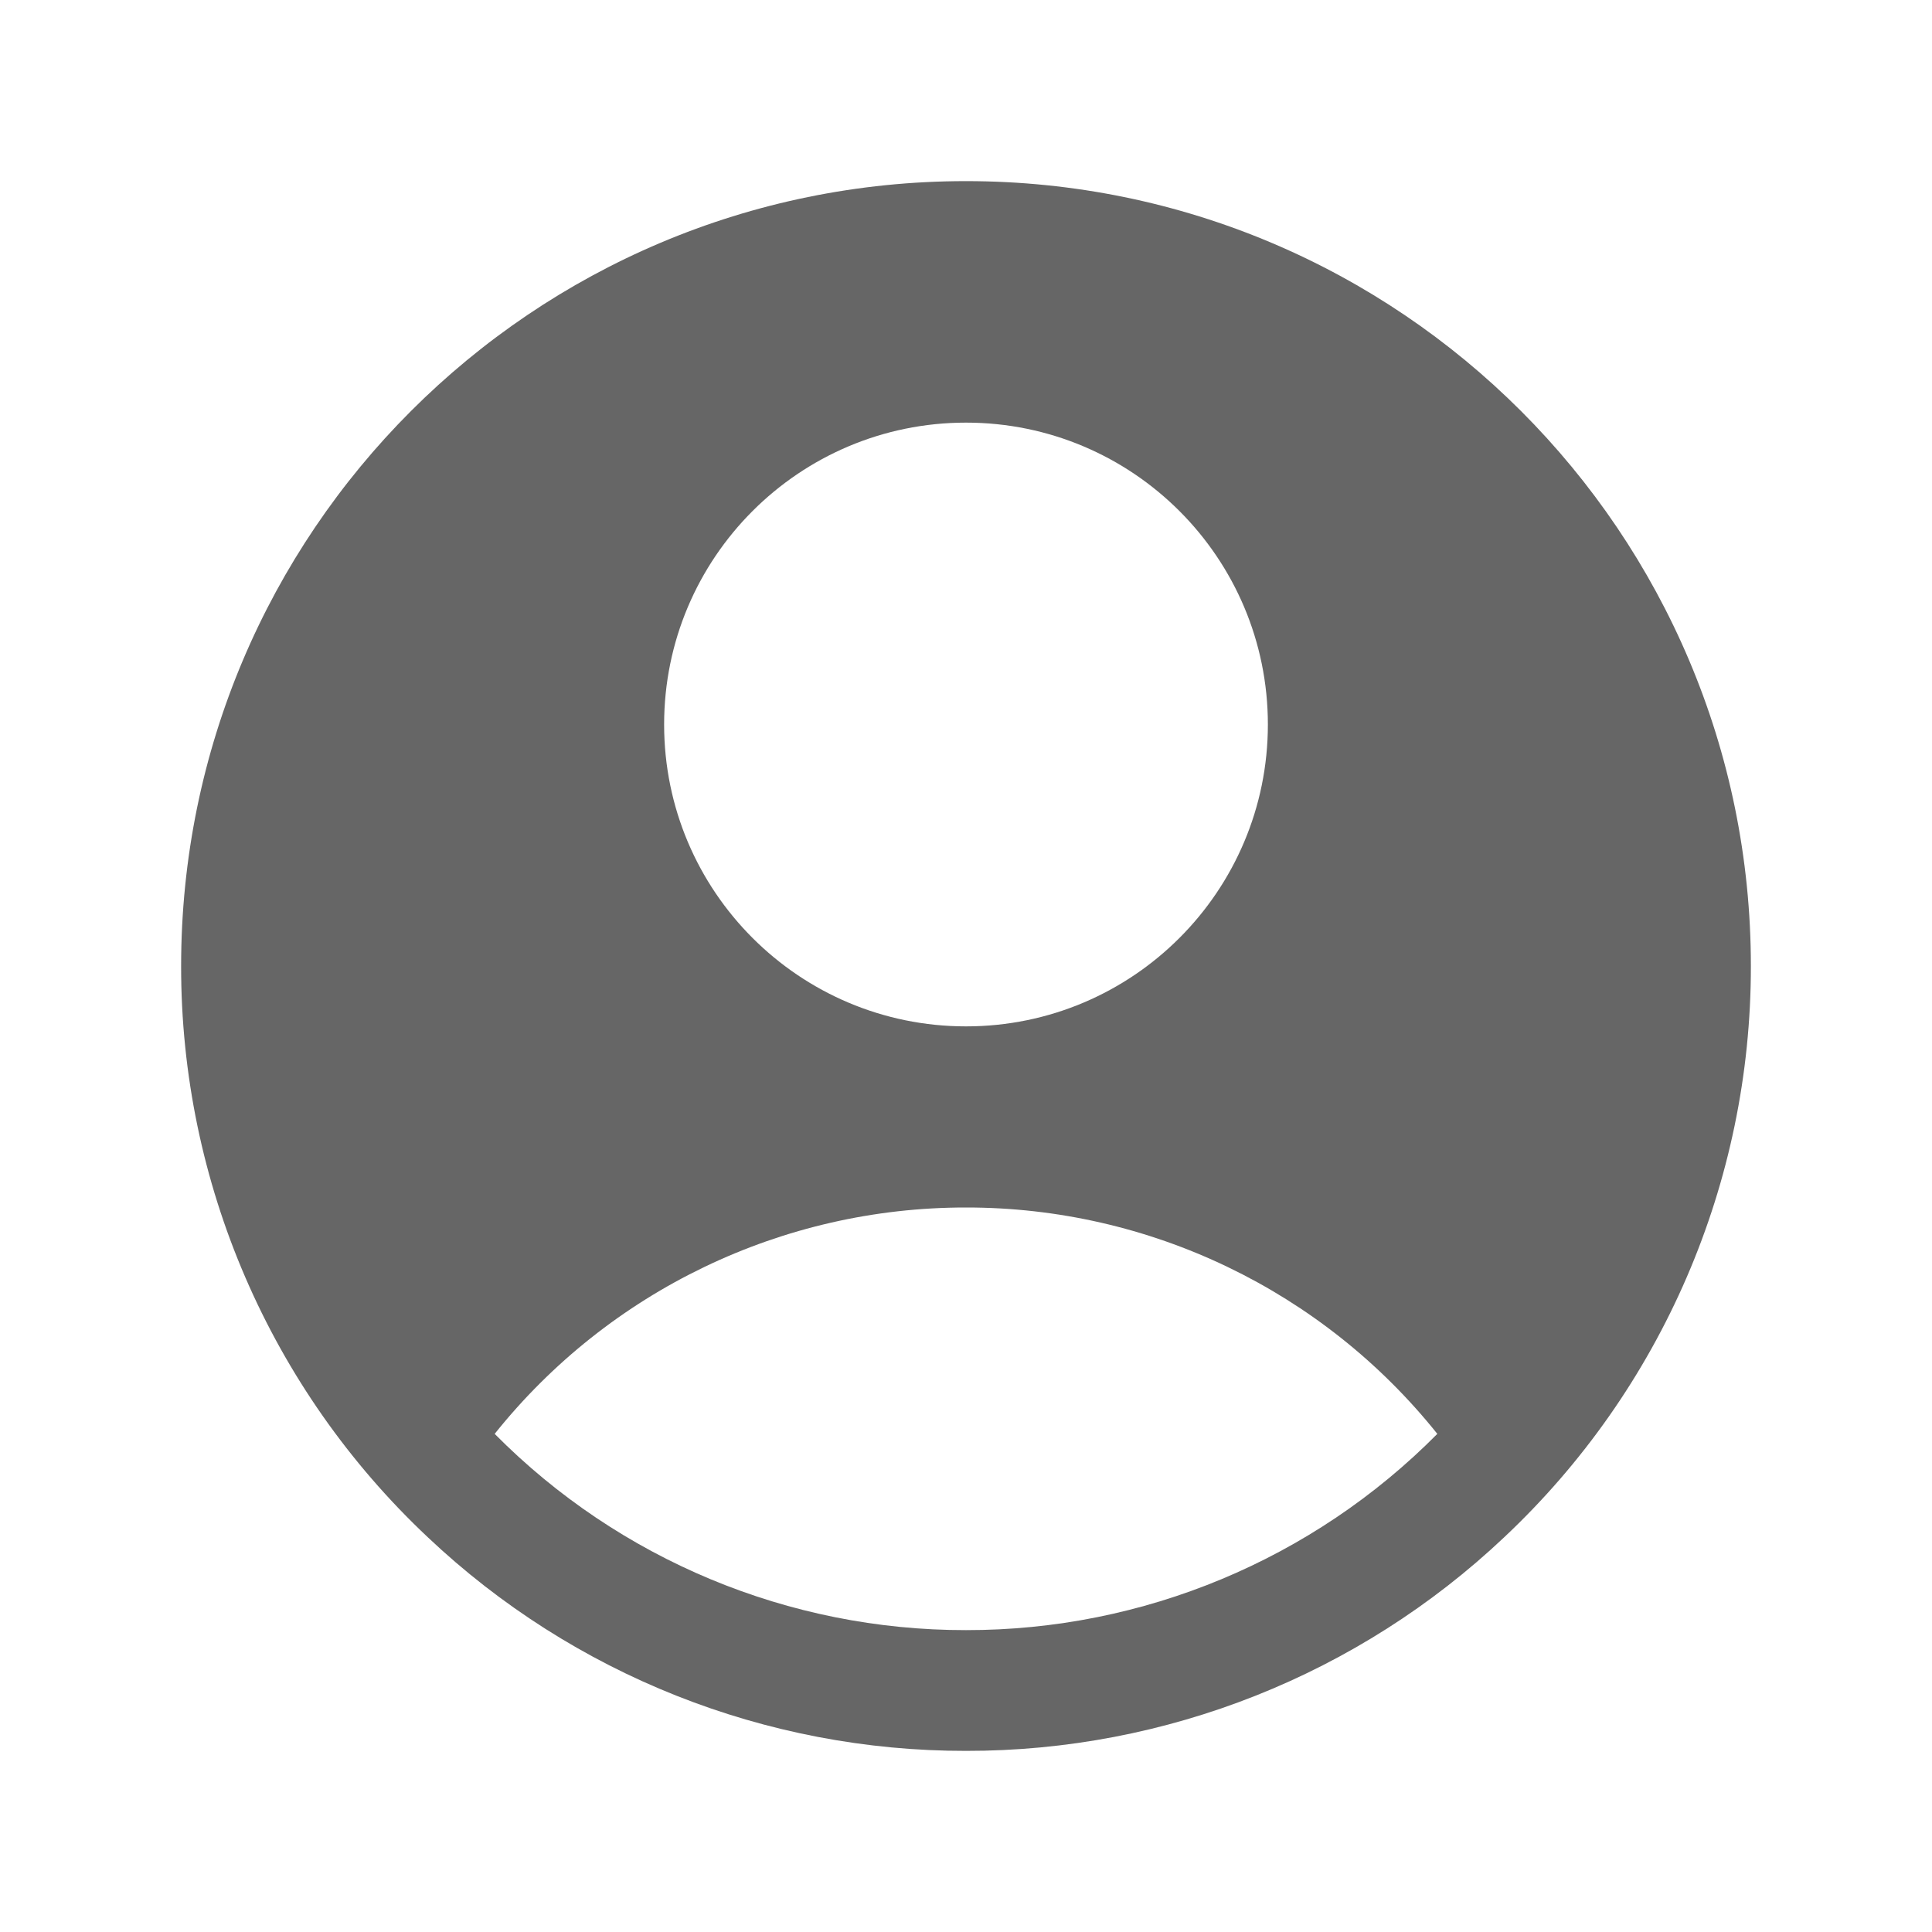
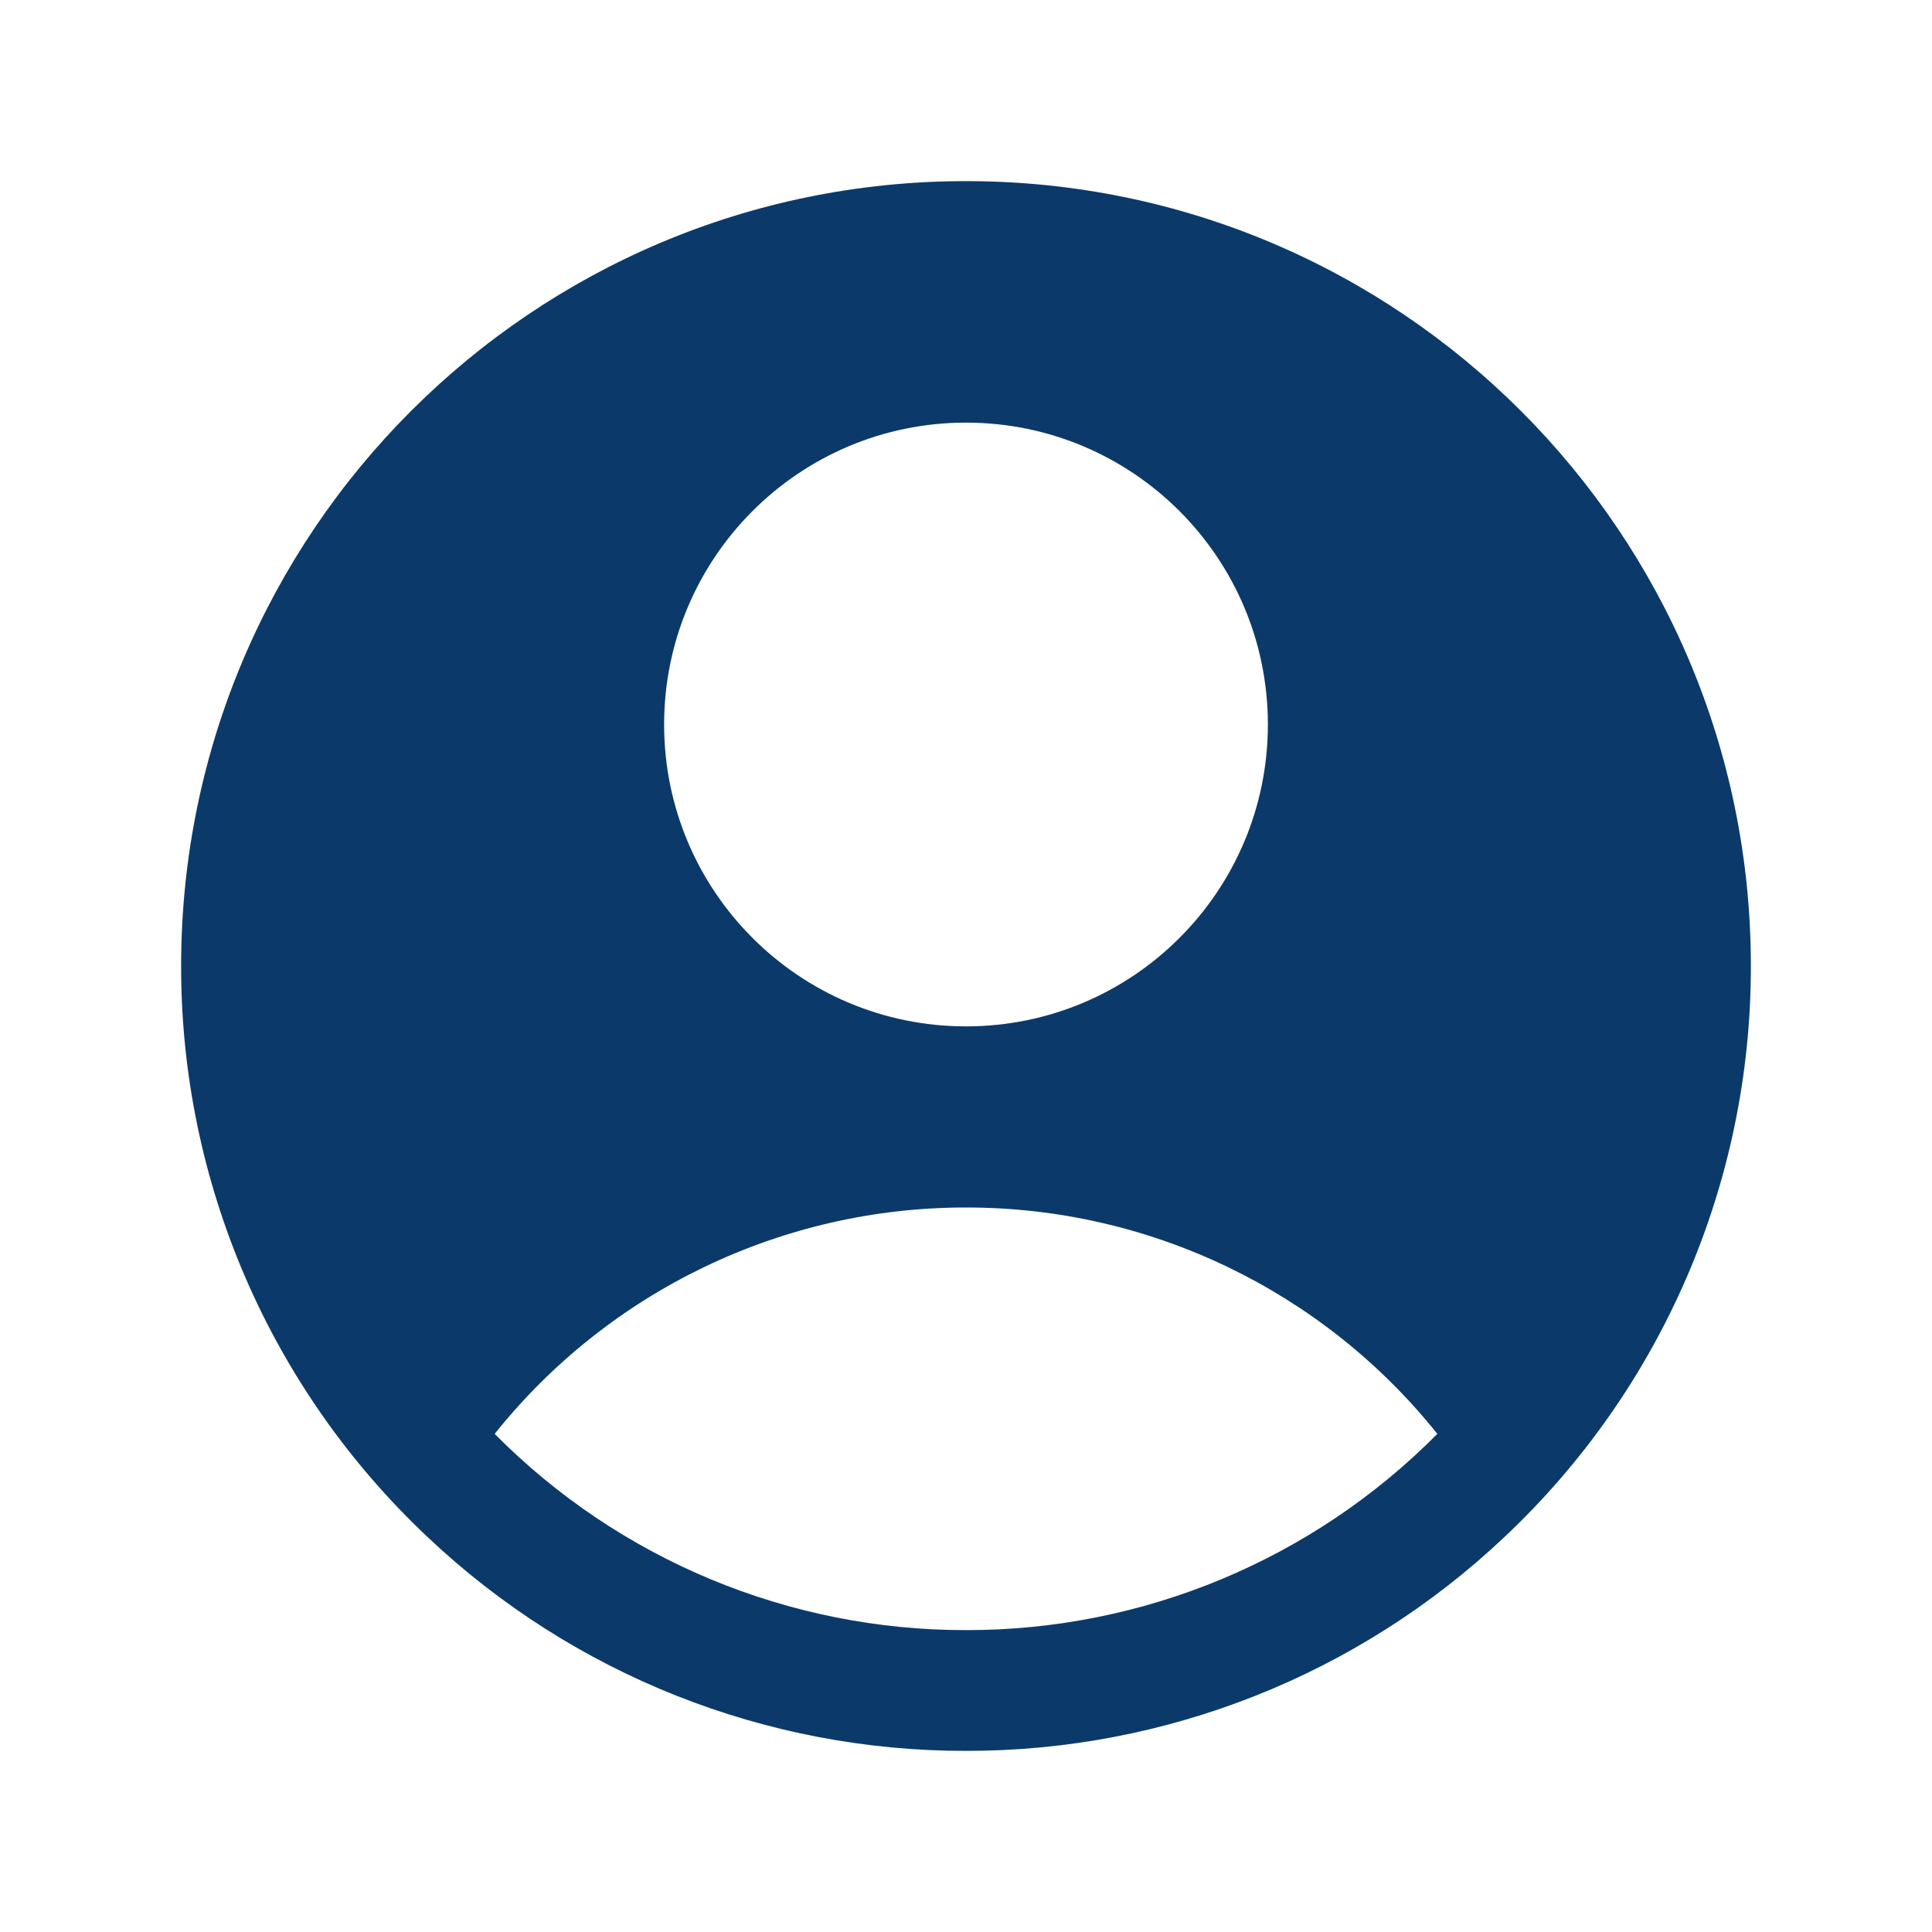
- <svg xmlns="http://www.w3.org/2000/svg" viewBox="0 0 24 24" fill="#666666" class="size-6">
+ <svg xmlns="http://www.w3.org/2000/svg" viewBox="0 0 24 24" fill="#0B3A6A" class="size-6">
  <path fill-rule="evenodd" d="M18.685 19.097A9.723 9.723 0 0 0 21.75 12c0-5.385-4.365-9.75-9.75-9.75S2.25 6.615 2.25 12a9.723 9.723 0 0 0 3.065 7.097A9.716 9.716 0 0 0 12 21.75a9.716 9.716 0 0 0 6.685-2.653Zm-12.54-1.285A7.486 7.486 0 0 1 12 15a7.486 7.486 0 0 1 5.855 2.812A8.224 8.224 0 0 1 12 20.25a8.224 8.224 0 0 1-5.855-2.438ZM15.75 9a3.75 3.75 0 1 1-7.5 0 3.75 3.75 0 0 1 7.5 0Z" clip-rule="evenodd" />
</svg>
